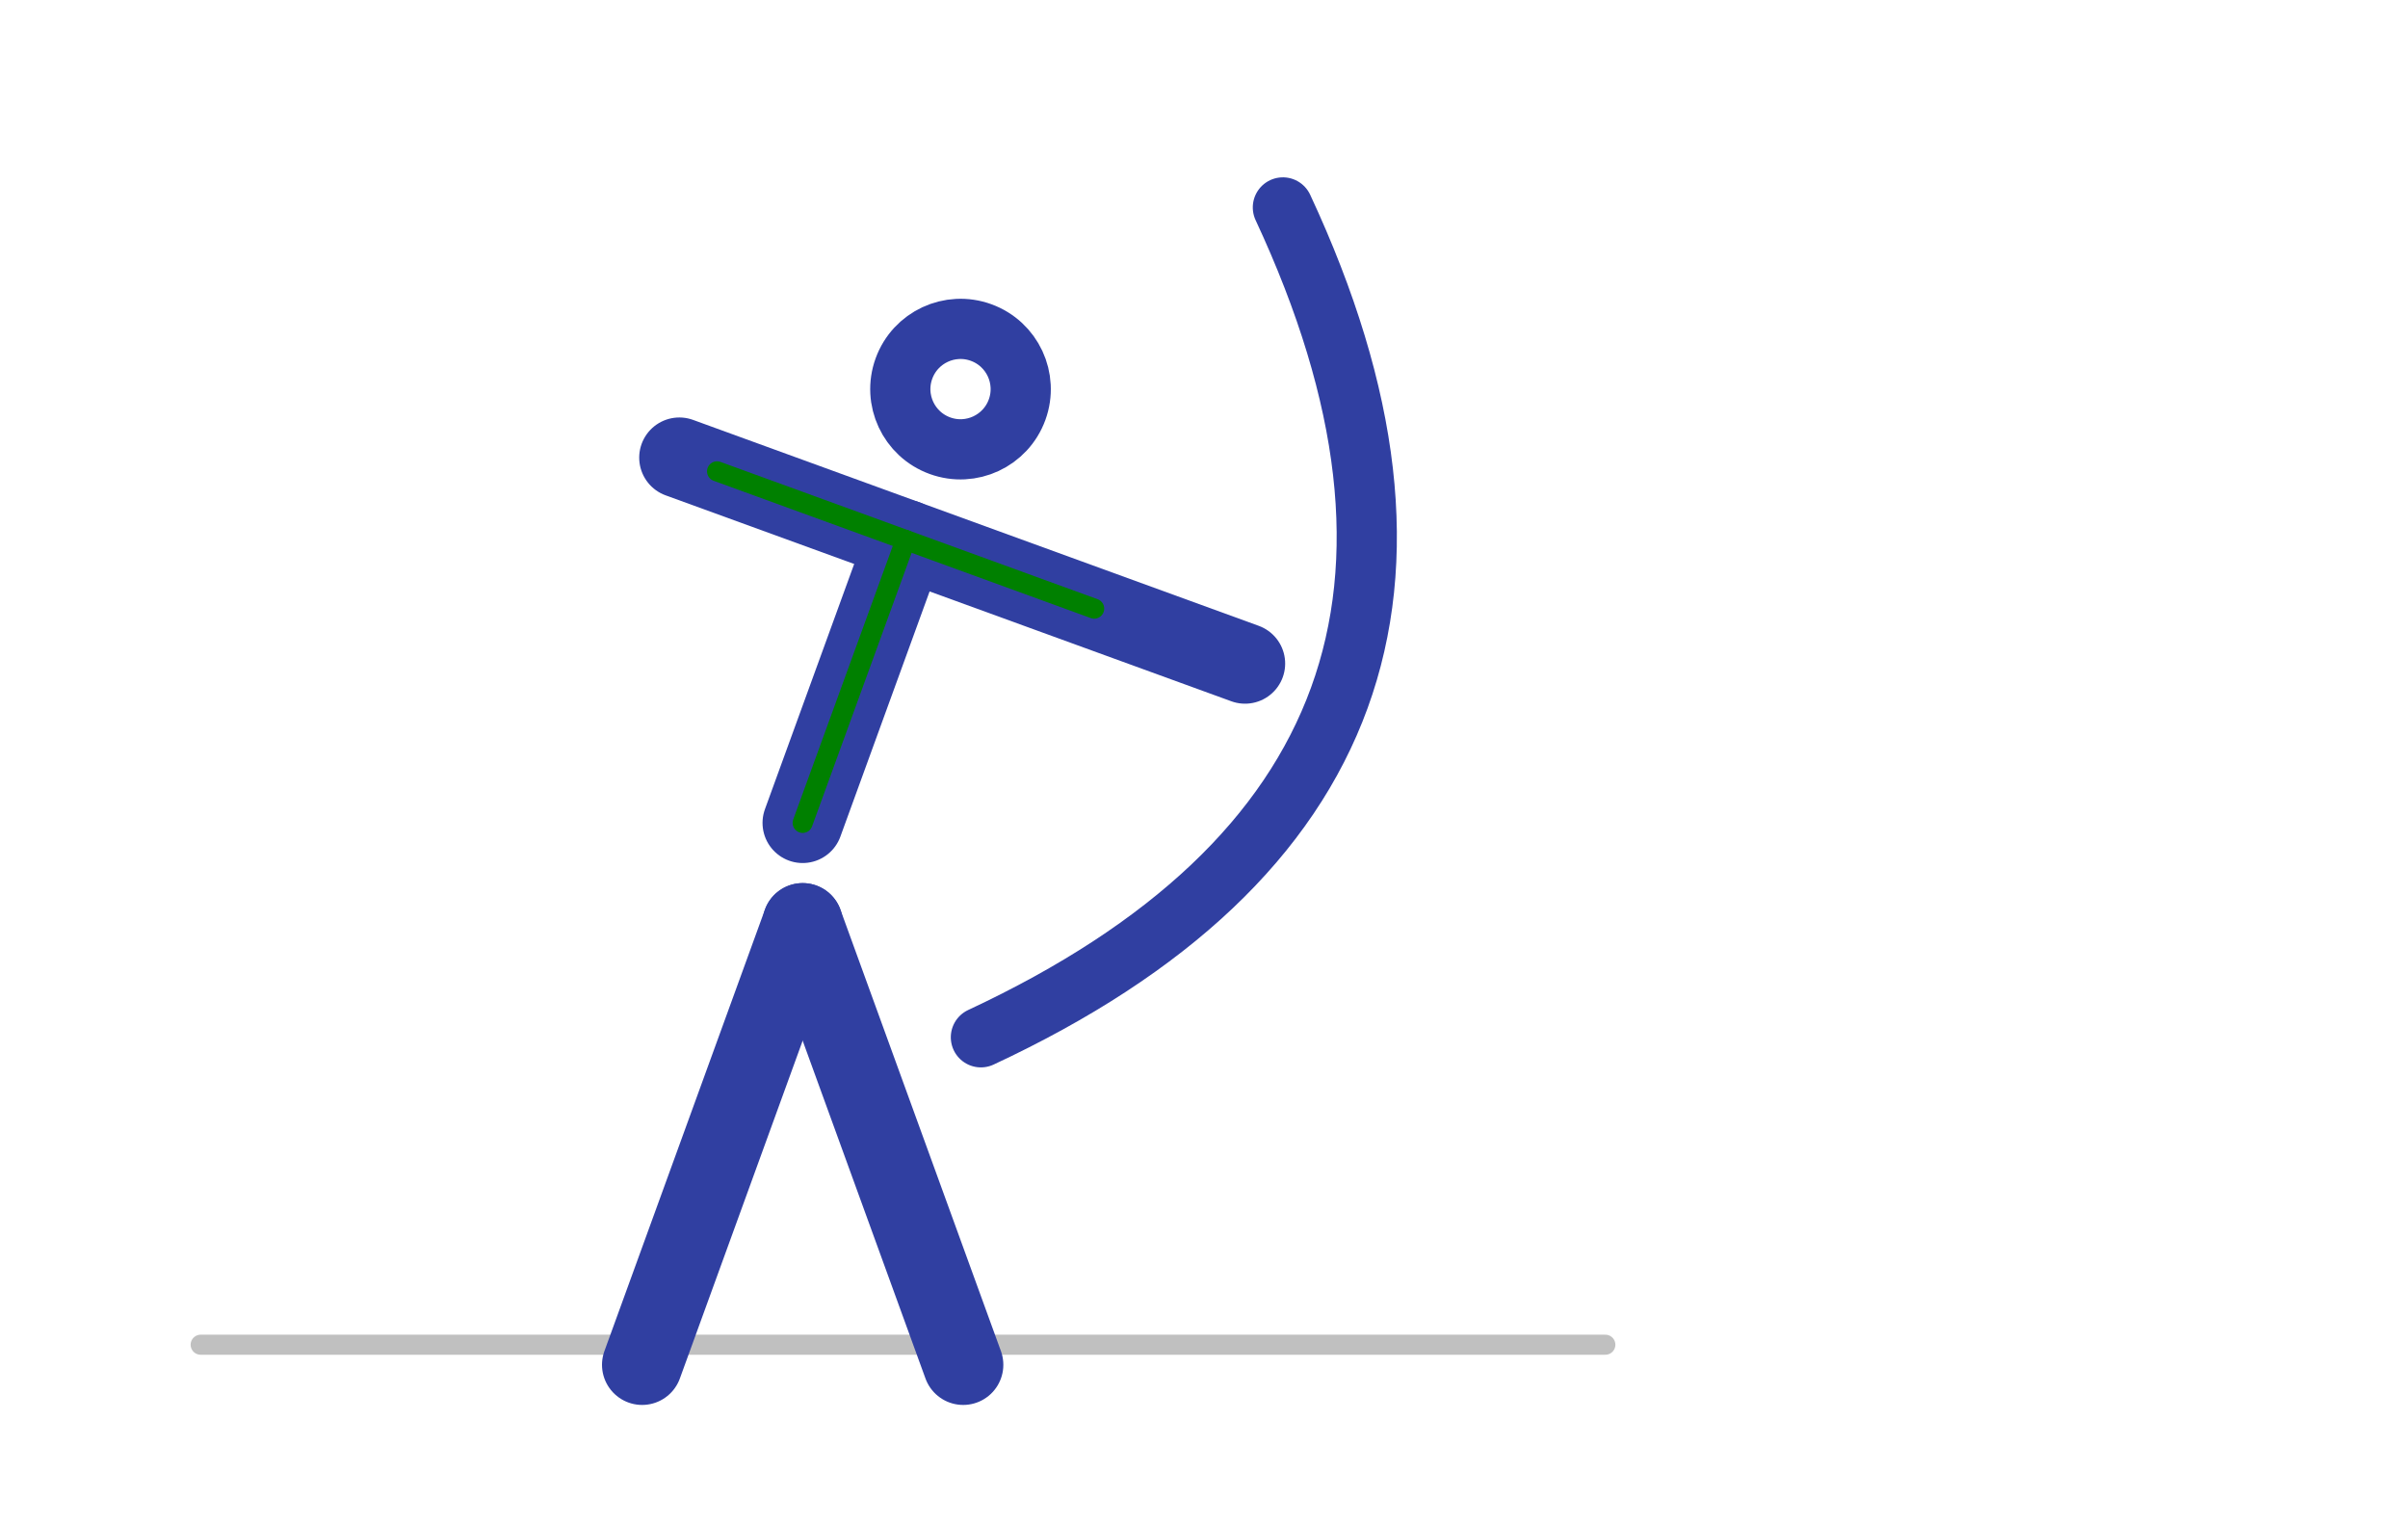
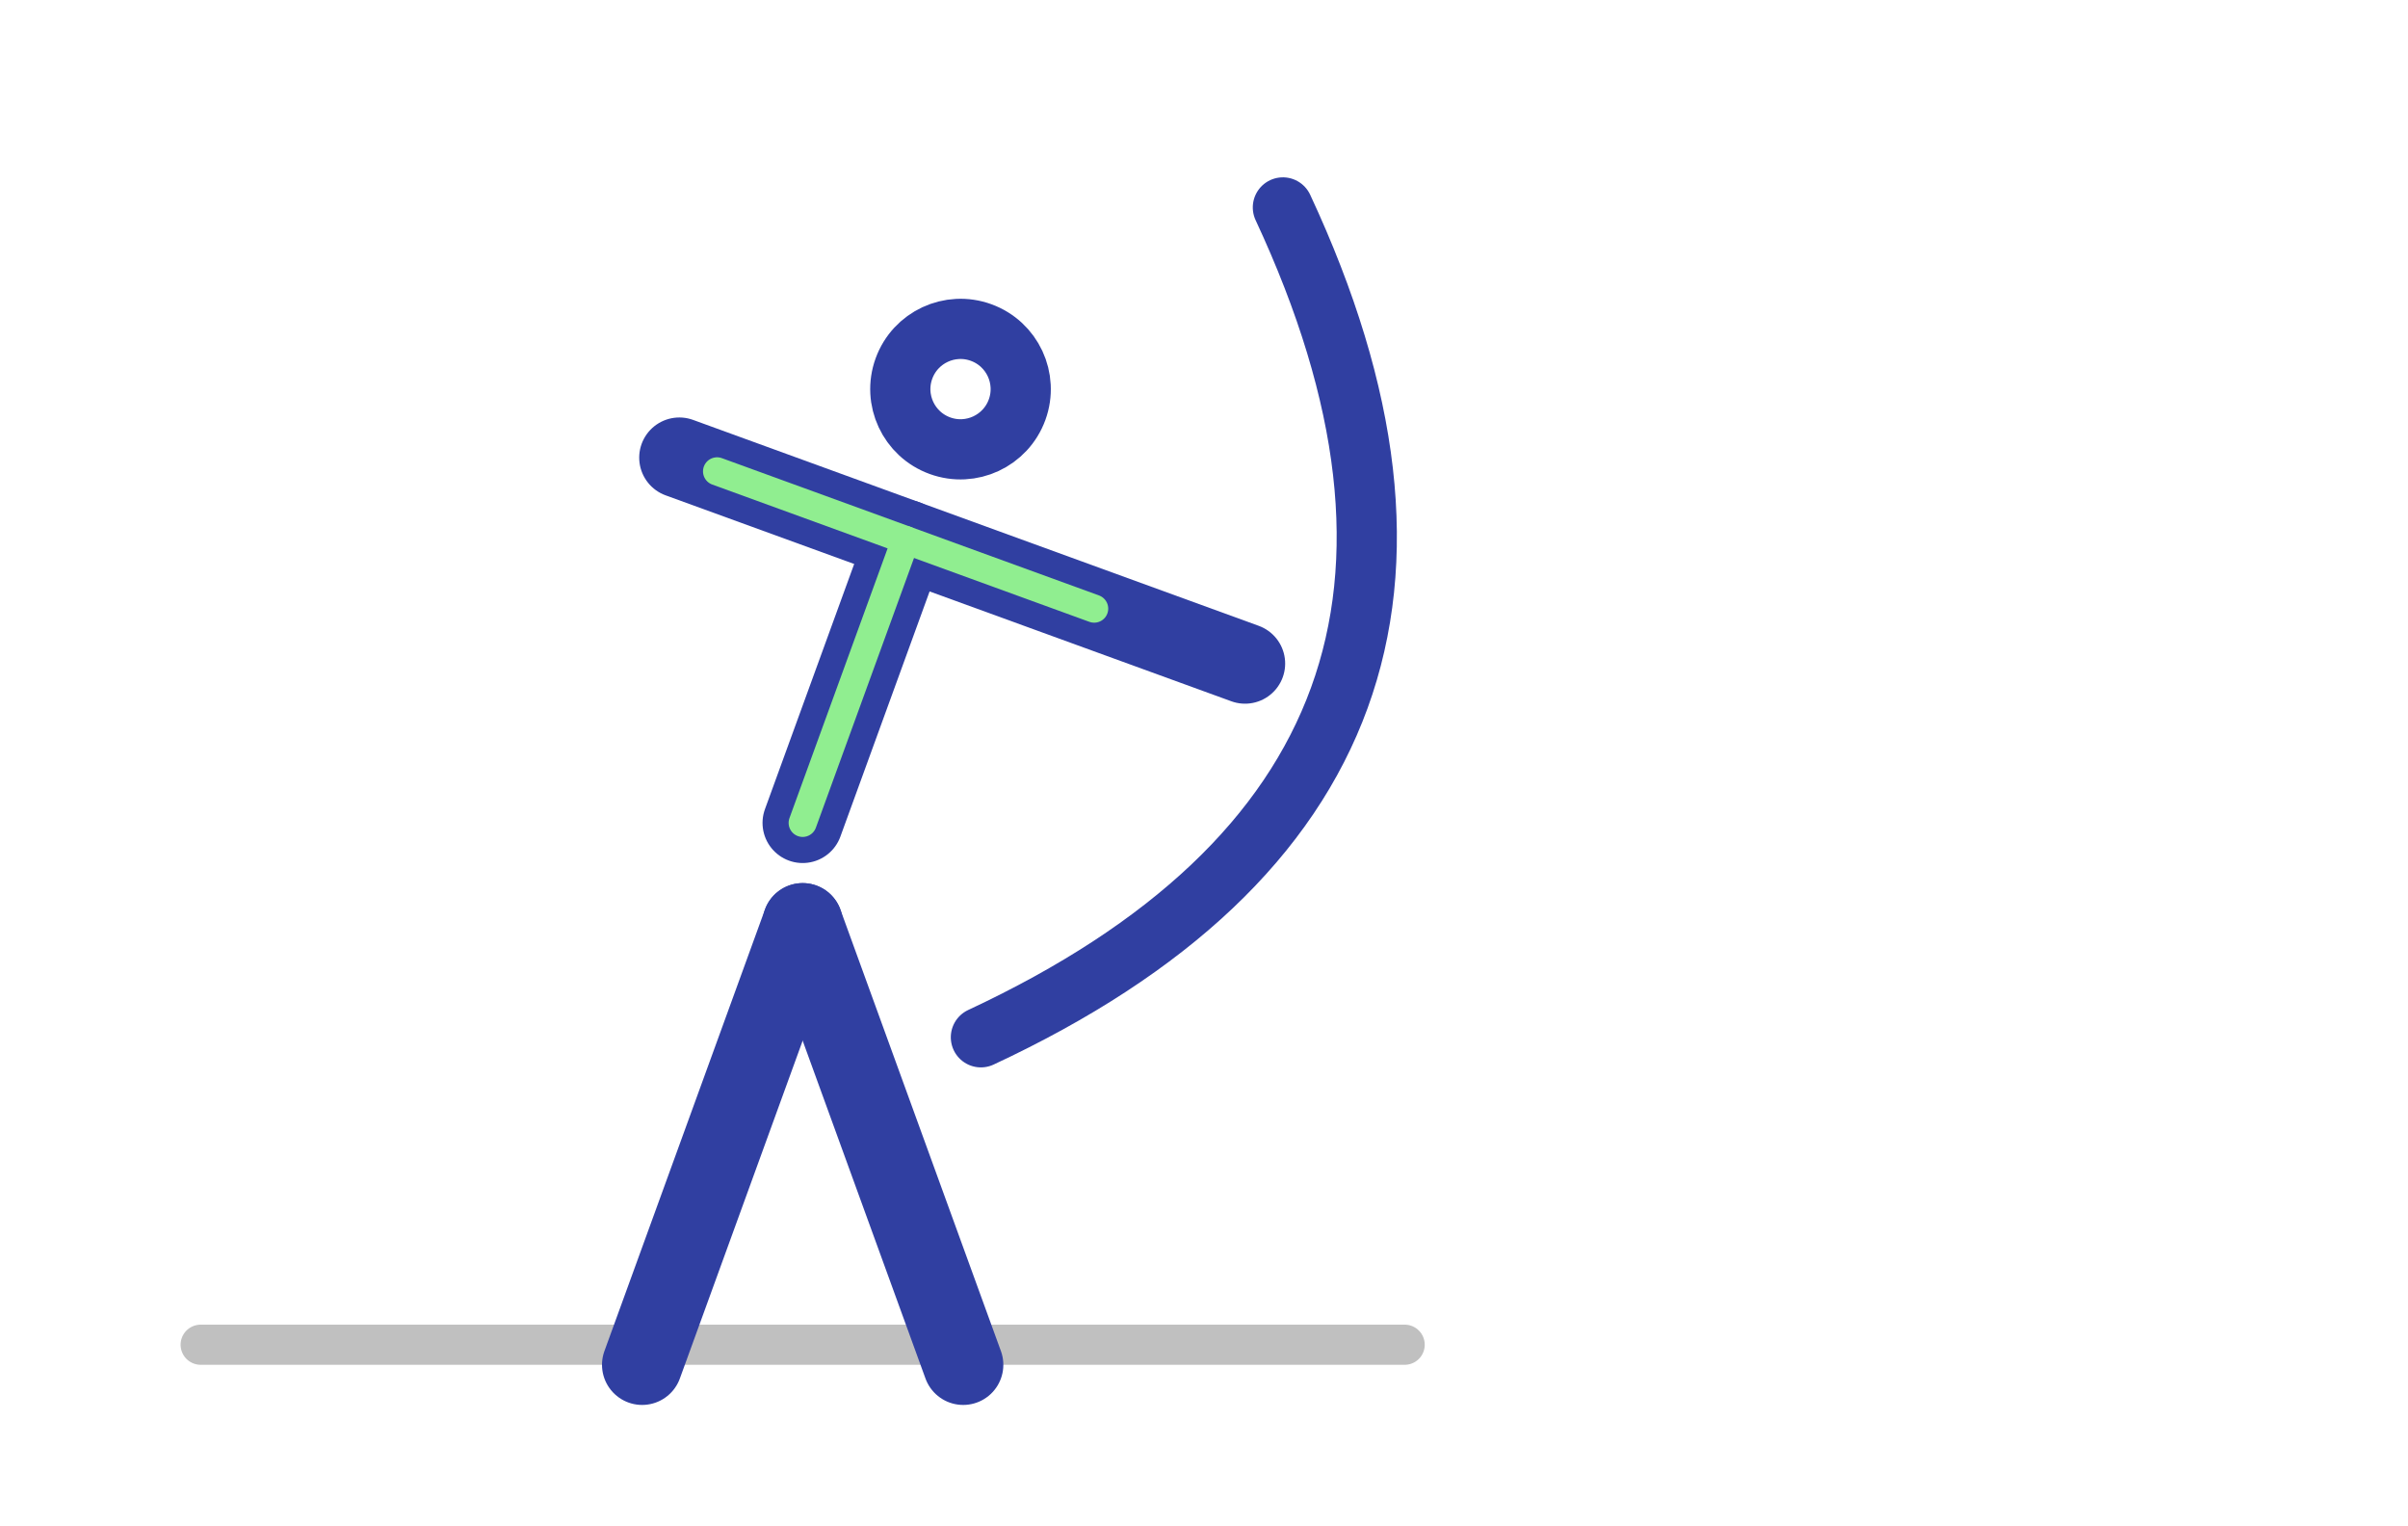
<svg xmlns="http://www.w3.org/2000/svg" viewBox="200 120 600 380">
  <g stroke="#303fa1" stroke-width="20px" fill="none" stroke-linecap="round" stroke-linejoin="round">
    <g transform="rotate(20, 400,325)">
      <circle cx="400" cy="210" r="15" stroke-width="15px" />
      <line x1="400" y1="250" x2="400" y2="325" />
      <line x1="340" y1="250" x2="490" y2="250" />
-       <line x1="400" y1="250" x2="400" y2="325" stroke="green" stroke-width="5px" />
-       <line x1="350" y1="250" x2="450" y2="250" stroke="green" stroke-width="5px" />
+       <line x1="400" y1="250" x2="400" y2="325" stroke="lightgreen" stroke-width="7px" />
+       <line x1="350" y1="250" x2="450" y2="250" stroke="lightgreen" stroke-width="7px" />
      <path d="M460,140 Q570,250 460,360 " stroke-width="15px" />
    </g>
-     <line x1="250" y1="455" x2="600" y2="455" stroke="silver" stroke-width="5px" />
+     <line x1="250" y1="455" x2="550" y2="455" stroke="silver" stroke-width="10px" />
    <line x1="400" y1="350" x2="440" y2="460" />
    <line x1="400" y1="350" x2="360" y2="460" />
  </g>
</svg>
